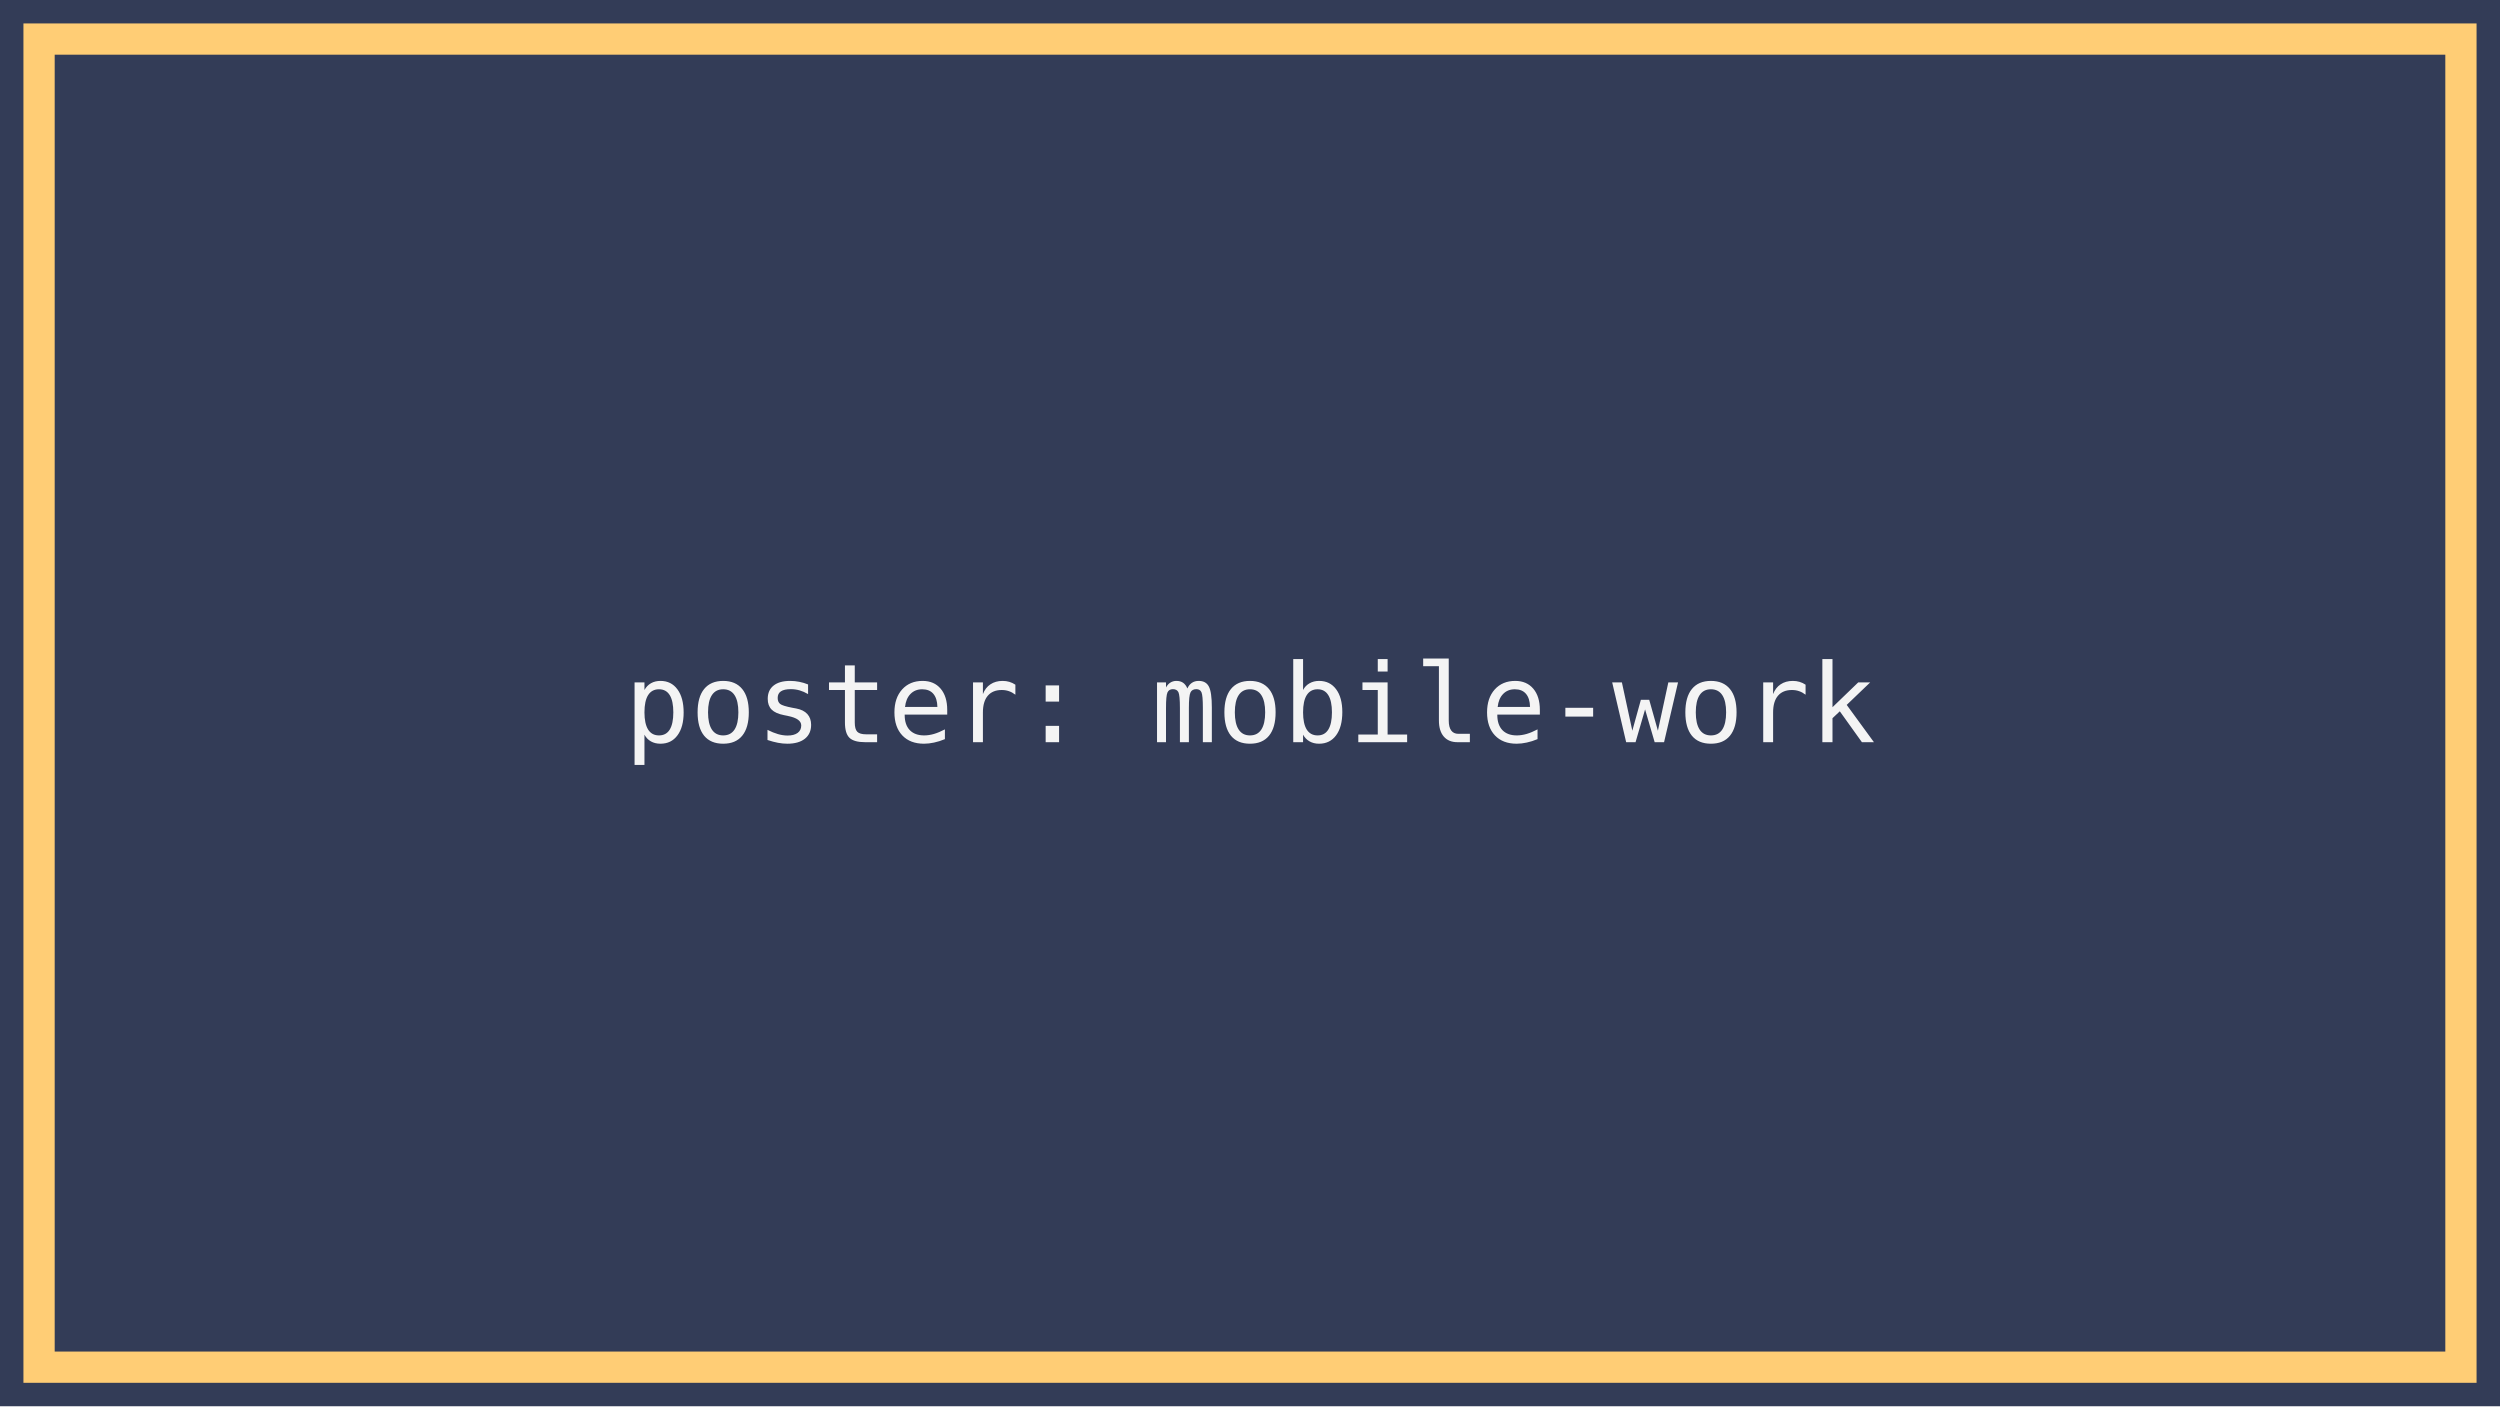
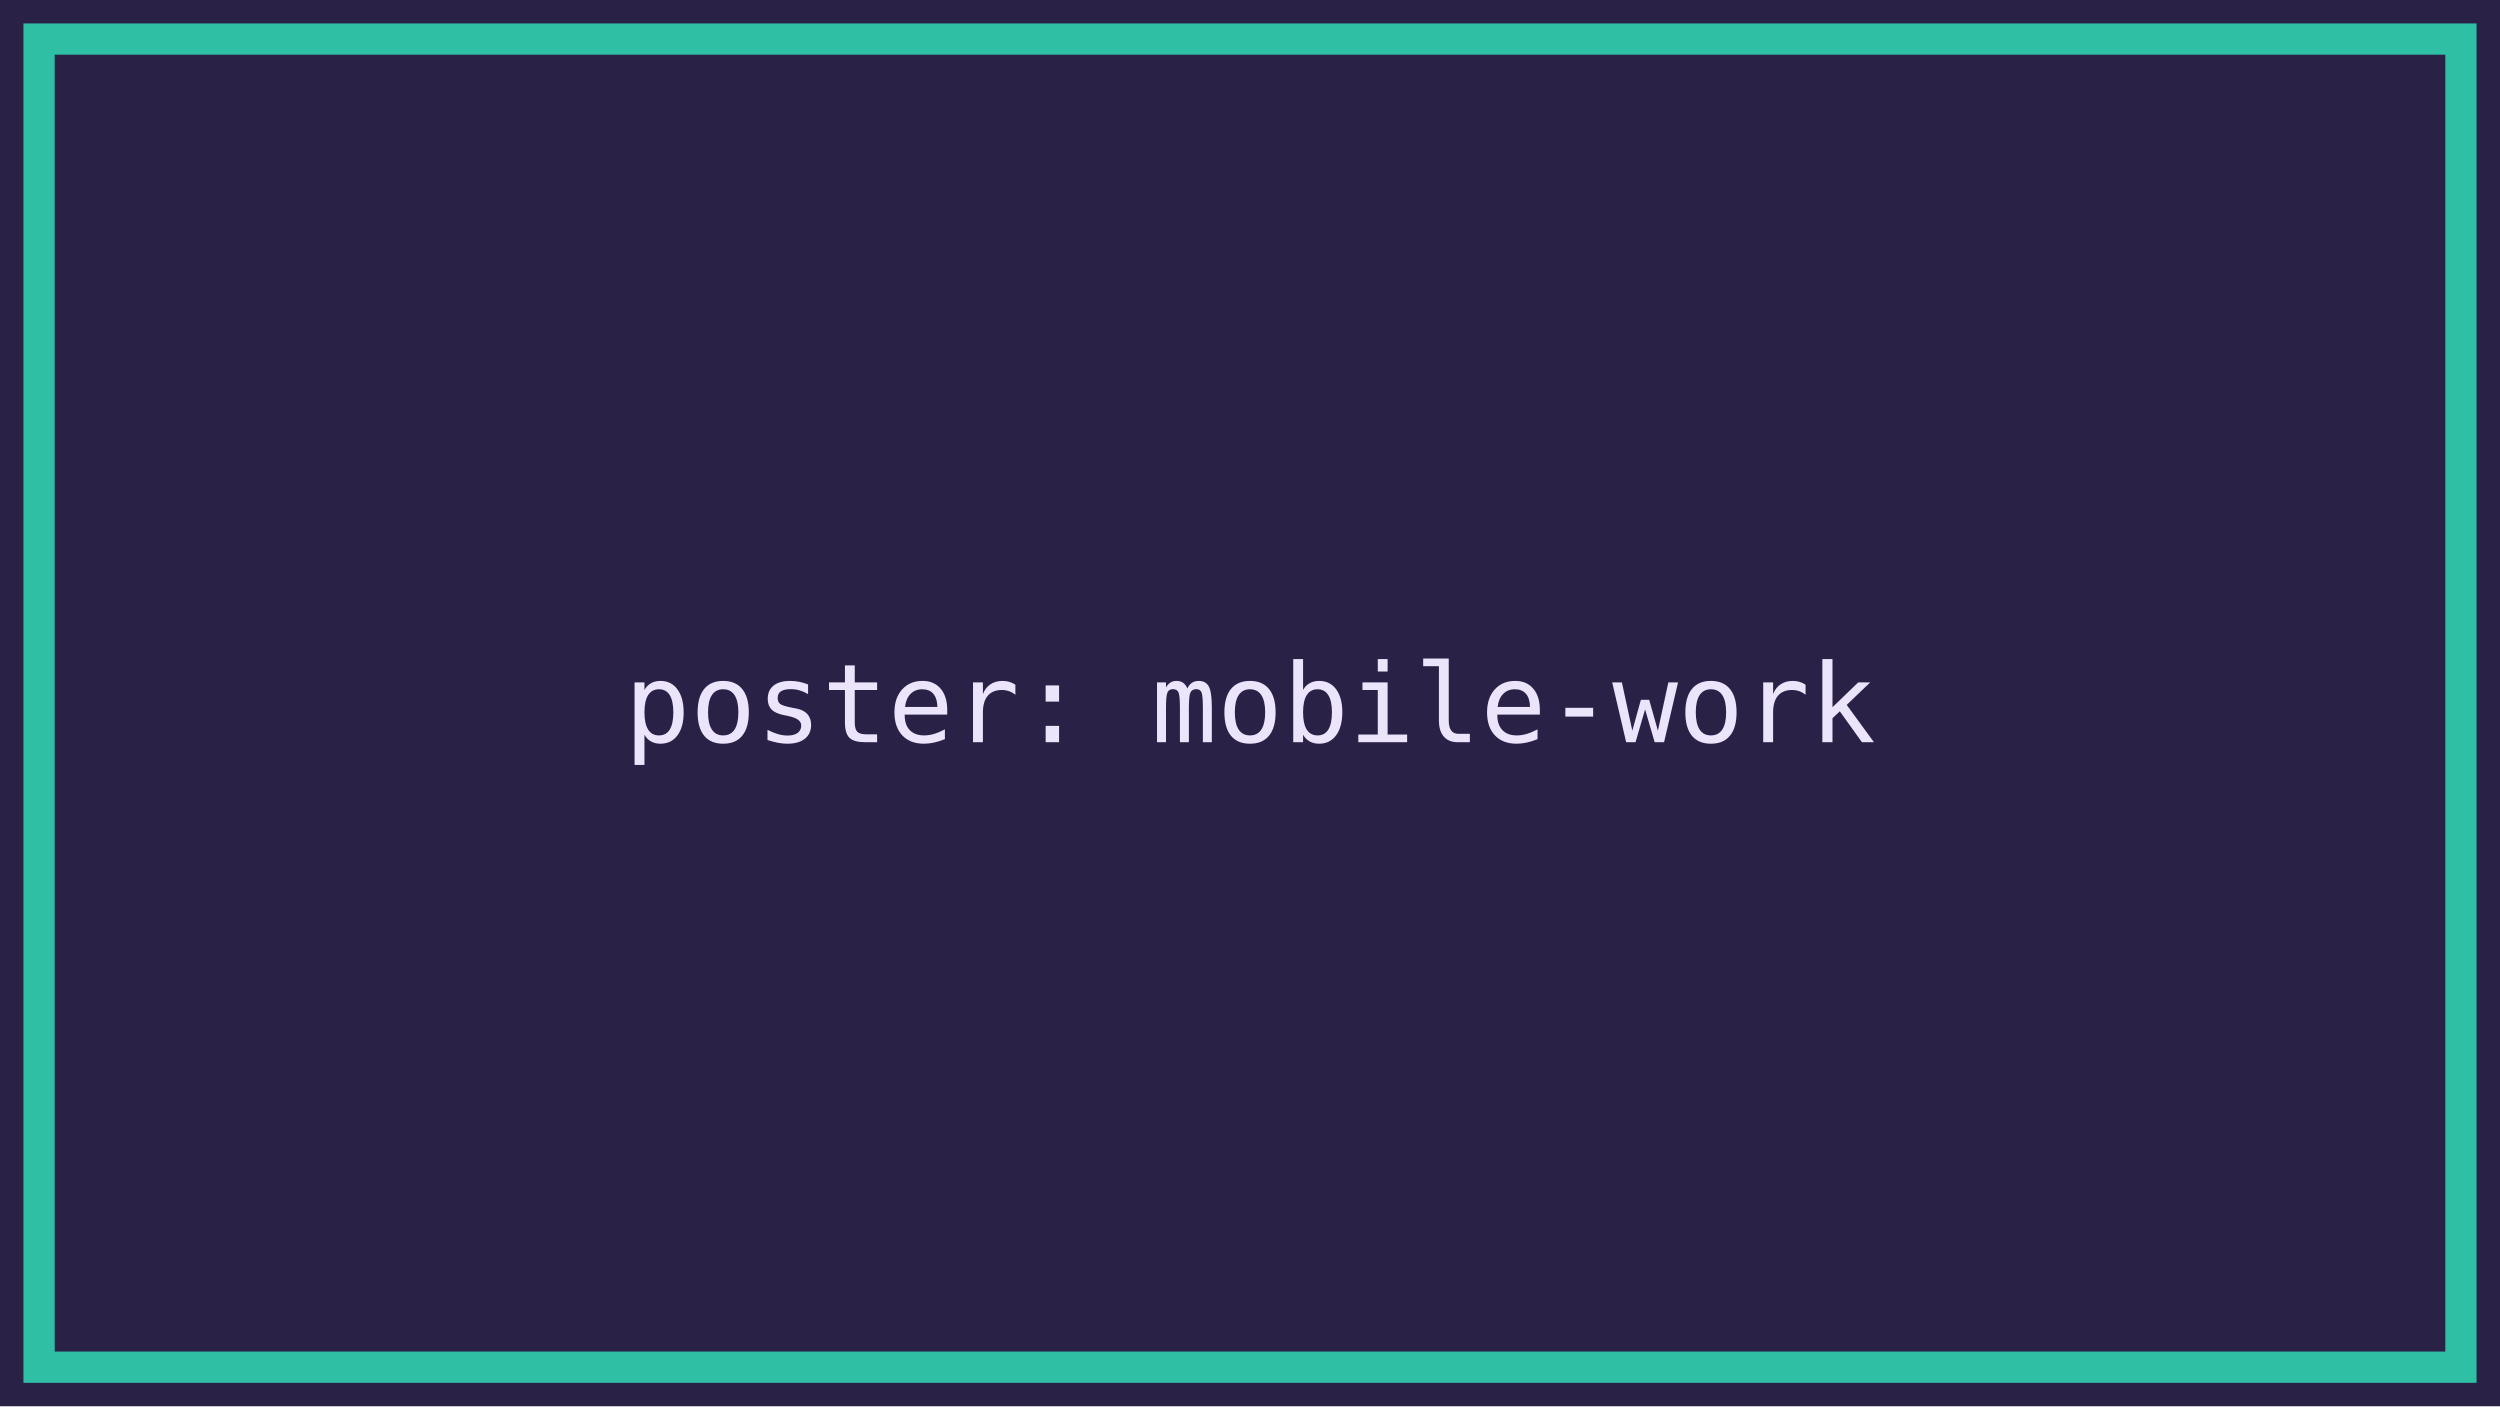
<svg xmlns="http://www.w3.org/2000/svg" viewBox="0 0 640 360">
-   <rect width="640" height="360" fill="#333c57" />
-   <rect x="10" y="10" width="620" height="340" fill="none" stroke="#ffcd75" stroke-width="8" />
-   <text x="320" y="190" text-anchor="middle" font-family="monospace" font-size="28" fill="#f4f4f4">poster: mobile-work</text>
+   <rect width="640" height="360" fill="#2a2147" />
+   <rect x="10" y="10" width="620" height="340" fill="none" stroke="#2ebfa5" stroke-width="8" />
+   <text x="320" y="190" text-anchor="middle" font-family="monospace" font-size="28" fill="#ece4fb">poster: mobile-work</text>
</svg>
